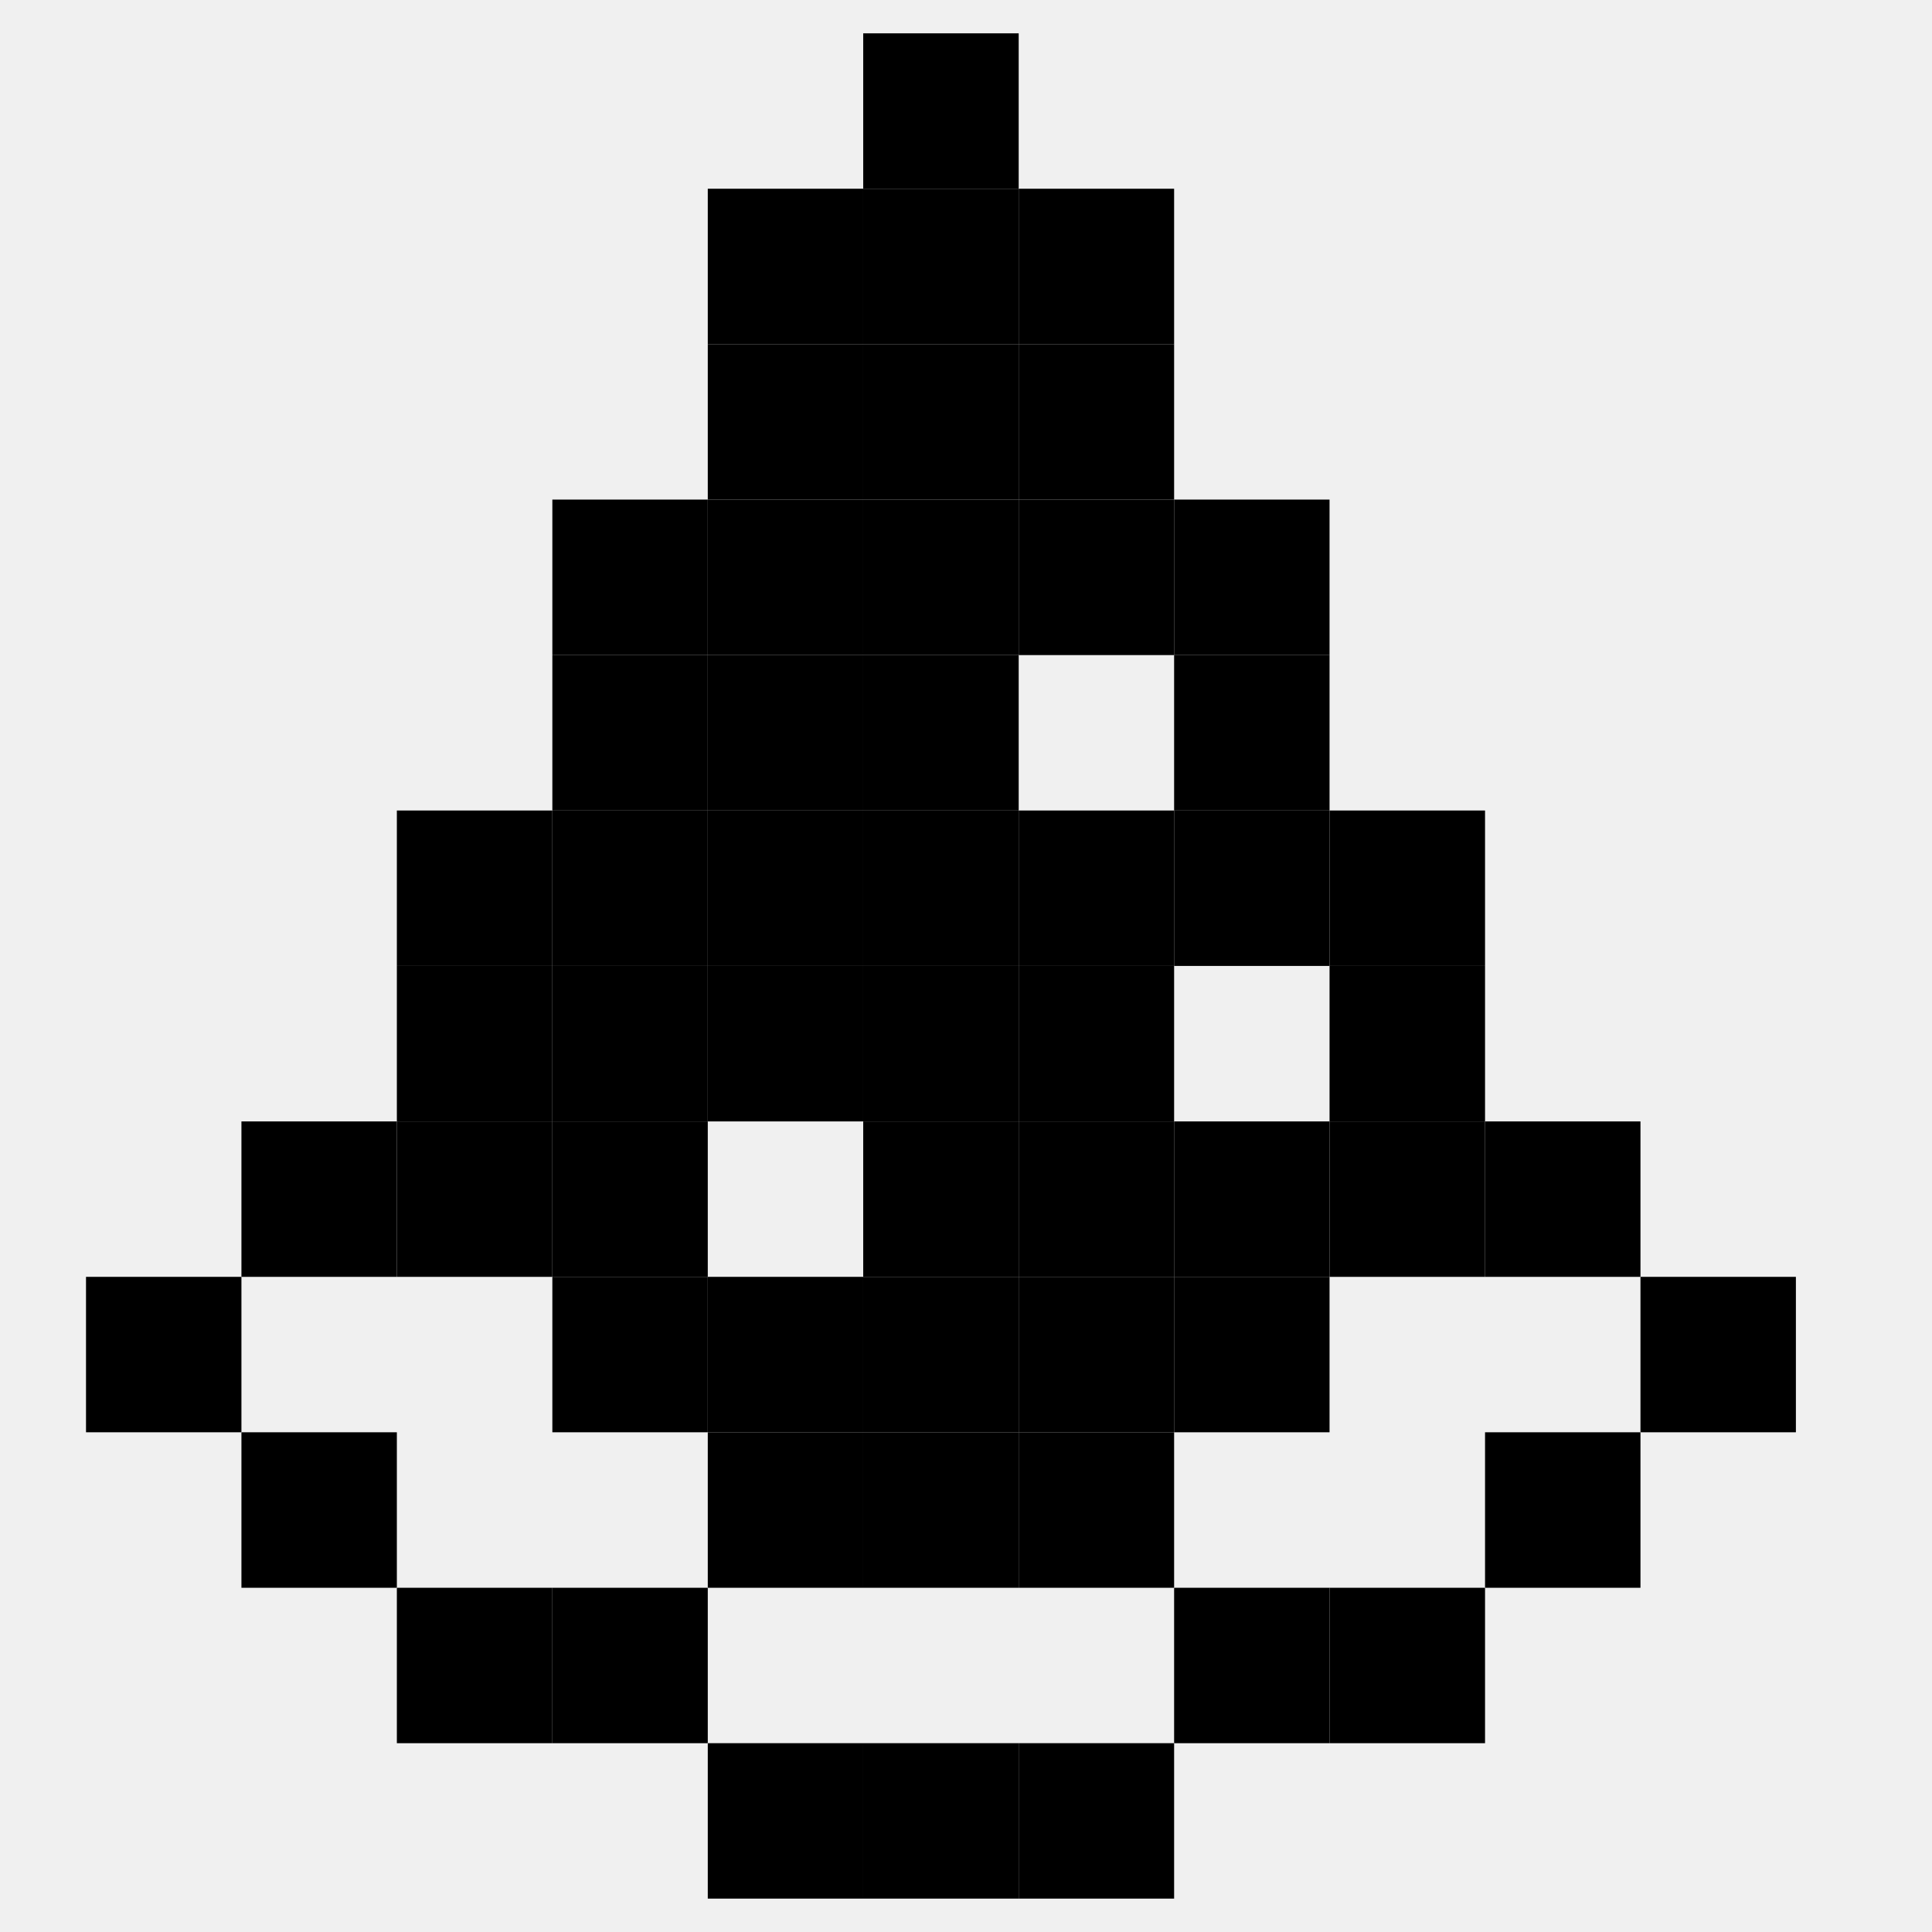
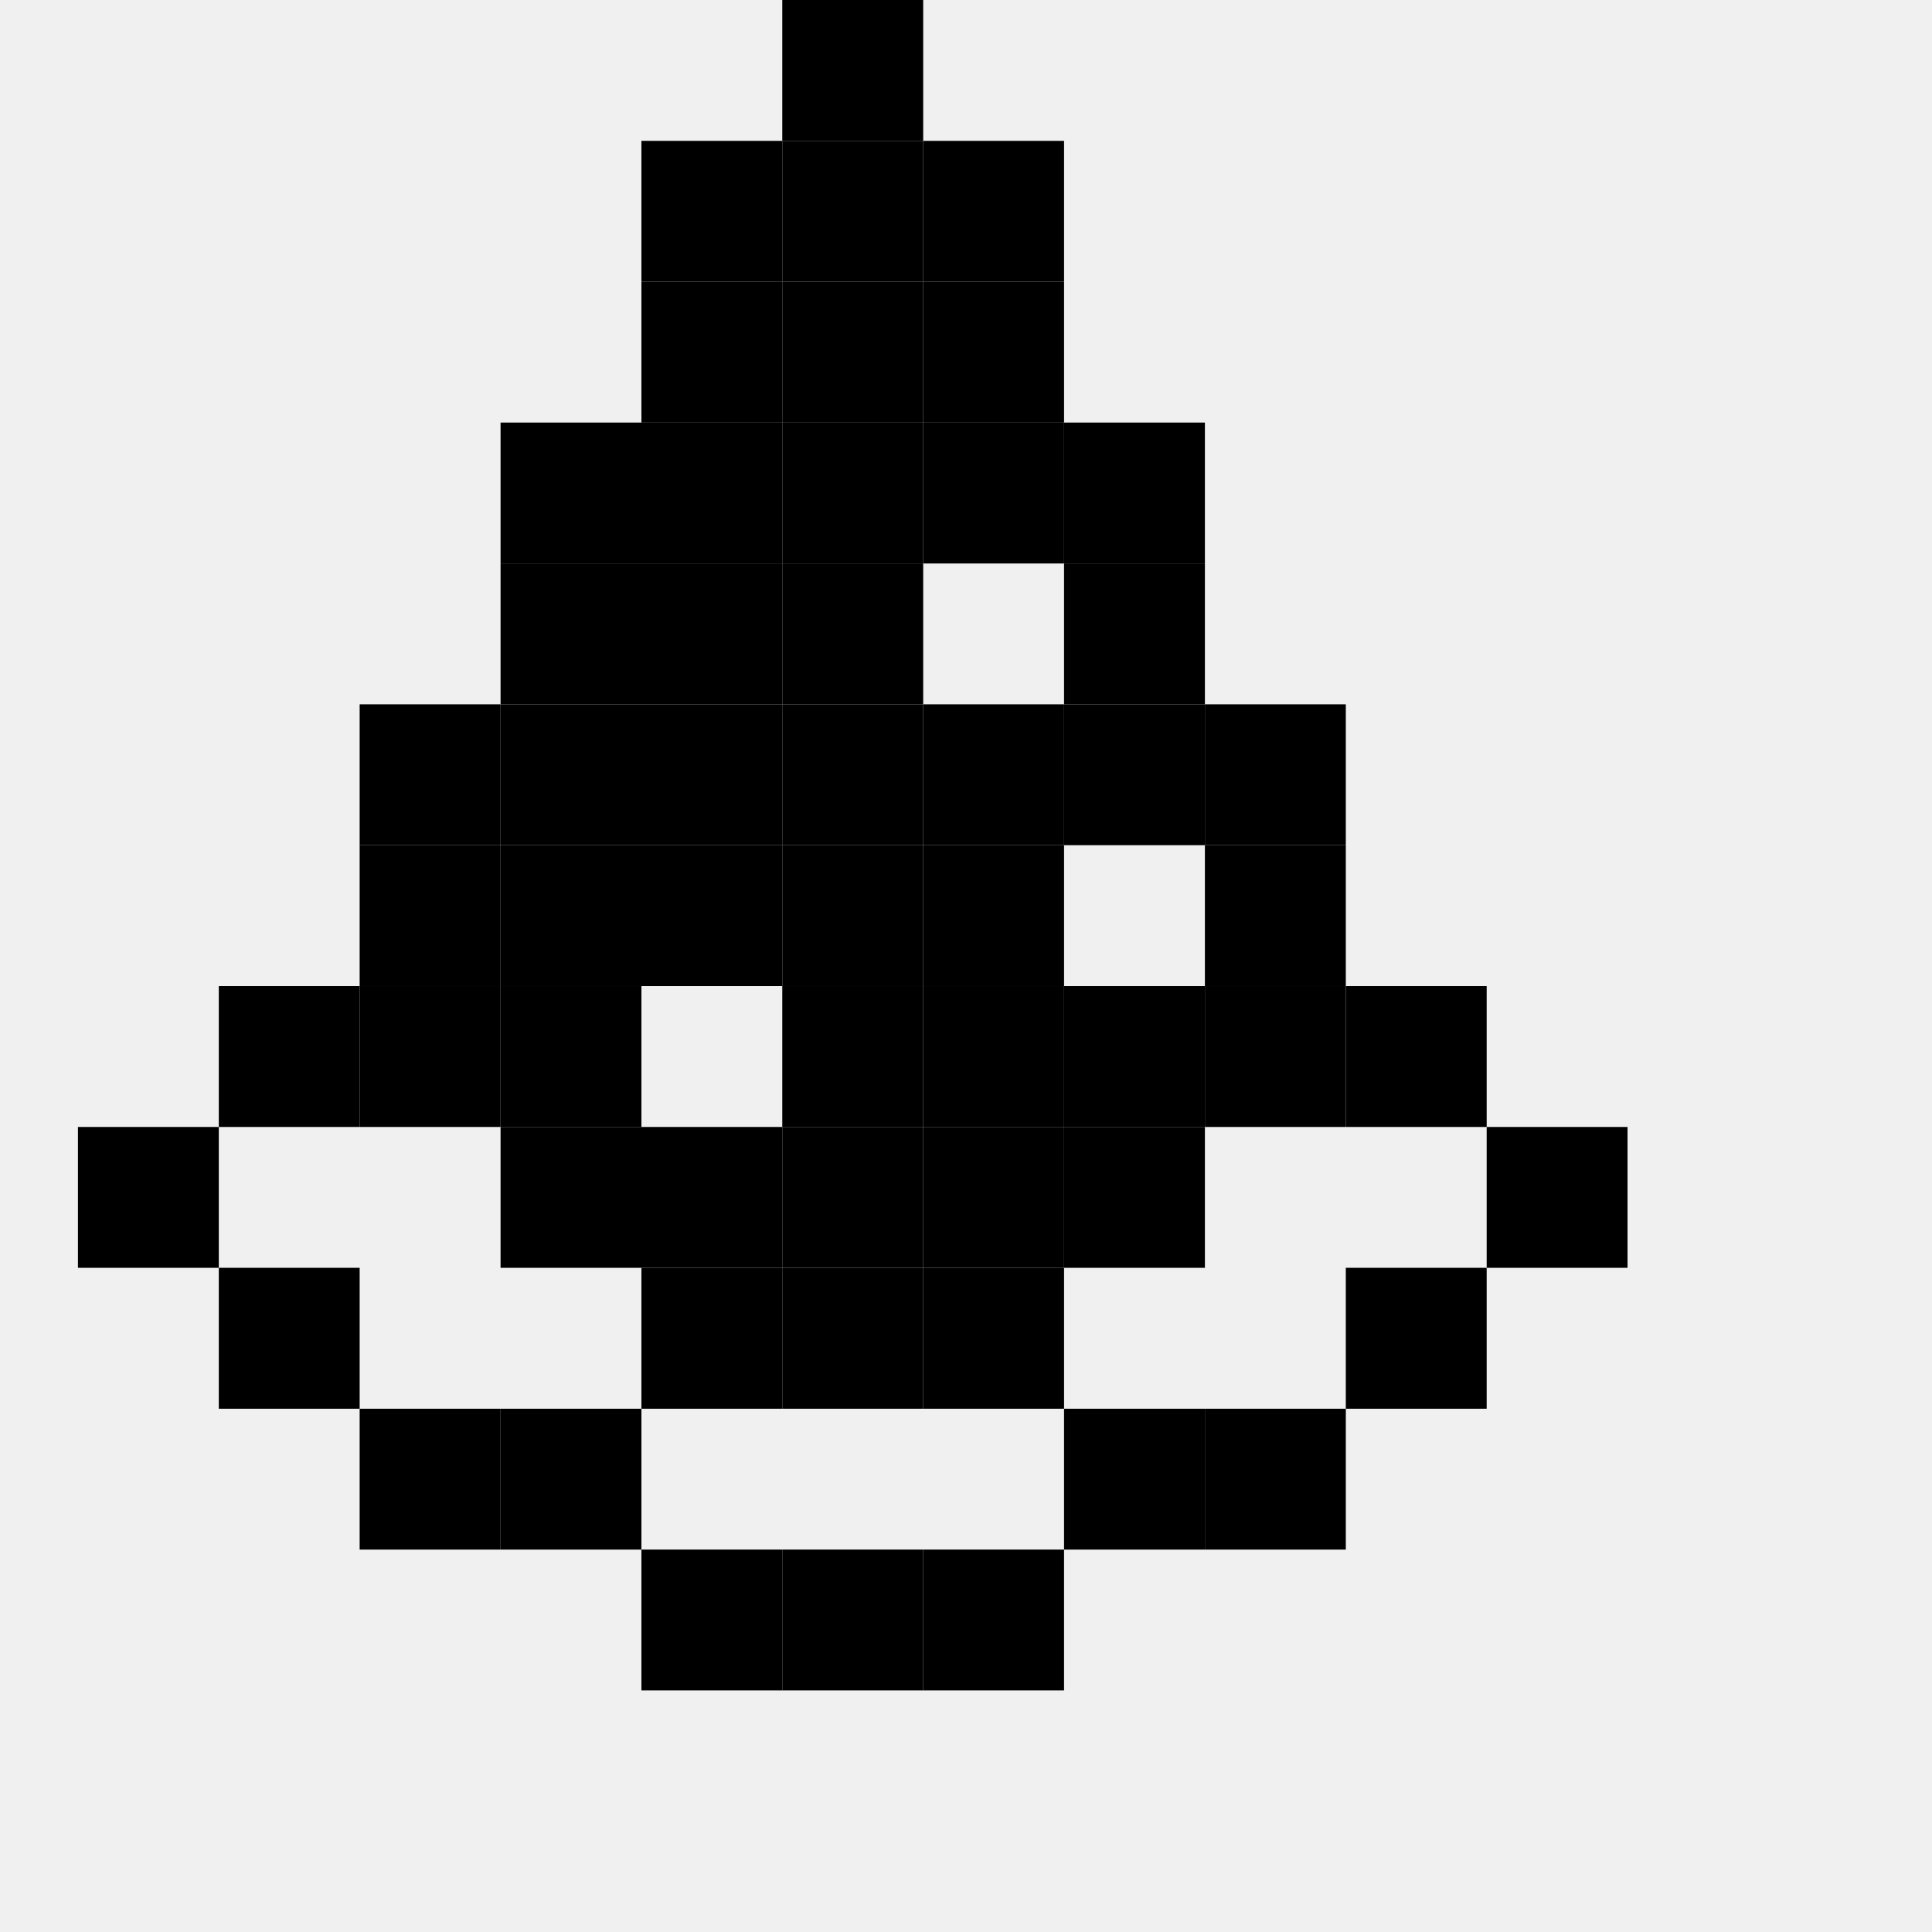
- <svg xmlns="http://www.w3.org/2000/svg" width="32" height="32" viewBox="0 0 29 28" fill="none">
+ <svg xmlns="http://www.w3.org/2000/svg" width="32" height="32" viewBox="0 0 32 32" fill="none">
  <g clip-path="url(#clip0_56_119)">
    <path d="M12.957 -0.001V2.333H15.291V-0.001H12.957Z" fill="black" />
    <path d="M10.624 2.333V4.666H12.957V2.333H10.624Z" fill="black" />
    <path d="M10.624 4.666V6.999H12.957V4.666H10.624Z" fill="black" />
    <path d="M8.291 6.999V9.333H10.624V6.999H8.291Z" fill="black" />
    <path d="M8.291 9.333V11.666H10.624V9.333H8.291Z" fill="black" />
    <path d="M15.291 4.666V6.999H17.624V4.666H15.291Z" fill="black" />
    <path d="M12.957 16.333V18.666H15.291V16.333H12.957Z" fill="black" />
    <path d="M17.624 16.333V18.666H19.957V16.333H17.624Z" fill="black" />
    <path d="M15.291 16.333V18.666H17.624V16.333H15.291Z" fill="black" />
    <path d="M8.291 16.333V18.666H10.624V16.333H8.291Z" fill="black" />
    <path d="M12.957 13.999V16.333H15.291V13.999H12.957Z" fill="black" />
    <path d="M10.624 13.999V16.333H12.957V13.999H10.624Z" fill="black" />
    <path d="M15.291 13.999V16.333H17.624V13.999H15.291Z" fill="black" />
    <path d="M8.291 13.999V16.333H10.624V13.999H8.291Z" fill="black" />
    <path d="M12.957 11.666V13.999H15.291V11.666H12.957Z" fill="black" />
    <path d="M10.624 11.666V13.999H12.957V11.666H10.624Z" fill="black" />
    <path d="M17.624 11.666V13.999H19.957V11.666H17.624Z" fill="black" />
    <path d="M15.291 11.666V13.999H17.624V11.666H15.291Z" fill="black" />
    <path d="M12.957 9.333V11.666H15.291V9.333H12.957Z" fill="black" />
    <path d="M10.624 9.333V11.666H12.957V9.333H10.624Z" fill="black" />
    <path d="M12.957 6.999V9.333H15.291V6.999H12.957Z" fill="black" />
    <path d="M12.957 4.666V6.999H15.291V4.666H12.957Z" fill="black" />
    <path d="M12.957 2.333V4.666H15.291V2.333H12.957Z" fill="black" />
    <path d="M10.624 6.999V9.333H12.957V6.999H10.624Z" fill="black" />
    <path d="M15.291 6.999V9.333H17.624V6.999H15.291Z" fill="black" />
    <path d="M8.291 11.666V13.999H10.624V11.666H8.291Z" fill="black" />
    <path d="M17.624 6.999V9.333H19.957V6.999H17.624Z" fill="black" />
    <path d="M17.624 9.333V11.666H19.957V9.333H17.624Z" fill="black" />
    <path d="M5.957 11.666V13.999H8.291V11.666H5.957Z" fill="black" />
    <path d="M19.957 11.666V13.999H22.291V11.666H19.957Z" fill="black" />
    <path d="M5.957 13.999V16.333H8.291V13.999H5.957Z" fill="black" />
    <path d="M5.957 16.333V18.666H8.291V16.333H5.957Z" fill="black" />
    <path d="M8.291 18.666V20.999H10.624V18.666H8.291Z" fill="black" />
    <path d="M10.624 20.999V23.333H12.957V20.999H10.624Z" fill="black" />
    <path d="M12.957 20.999V23.333H15.291V20.999H12.957Z" fill="black" />
    <path d="M15.291 20.999V23.333H17.624V20.999H15.291Z" fill="black" />
    <path d="M19.957 16.333V18.666H22.291V16.333H19.957Z" fill="black" />
    <path d="M17.624 18.666V20.999H19.957V18.666H17.624Z" fill="black" />
    <path d="M12.957 18.666V20.999H15.291V18.666H12.957Z" fill="black" />
    <path d="M15.291 18.666V20.999H17.624V18.666H15.291Z" fill="black" />
    <path d="M10.624 18.666V20.999H12.957V18.666H10.624Z" fill="black" />
    <path d="M3.624 16.333V18.666H5.957V16.333H3.624Z" fill="black" />
    <path d="M1.291 18.666L1.291 20.999H3.624V18.666H1.291Z" fill="black" />
    <path d="M24.624 18.666V20.999H26.957V18.666H24.624Z" fill="black" />
    <path d="M3.624 20.999V23.333H5.957V20.999H3.624Z" fill="black" />
    <path d="M22.291 20.999V23.333H24.624V20.999H22.291Z" fill="black" />
    <path d="M5.957 23.333V25.666H8.291V23.333H5.957Z" fill="black" />
    <path d="M8.291 23.333V25.666H10.624V23.333H8.291Z" fill="black" />
    <path d="M17.624 23.333V25.666H19.957V23.333H17.624Z" fill="black" />
    <path d="M19.957 23.333V25.666H22.291V23.333H19.957Z" fill="black" />
    <path d="M10.624 25.666V27.999H12.957V25.666H10.624Z" fill="black" />
    <path d="M12.957 25.666V27.999H15.291V25.666H12.957Z" fill="black" />
    <path d="M15.291 25.666V27.999H17.624V25.666H15.291Z" fill="black" />
    <path d="M19.957 13.999V16.333H22.291V13.999H19.957Z" fill="black" />
    <path d="M22.291 16.333V18.666H24.624V16.333H22.291Z" fill="black" />
    <path d="M15.291 2.333V4.666H17.624V2.333H15.291Z" fill="black" />
  </g>
  <defs>
    <clipPath id="clip0_56_119">
      <rect width="28" height="28" fill="white" transform="translate(0.288086)" />
    </clipPath>
  </defs>
</svg>
